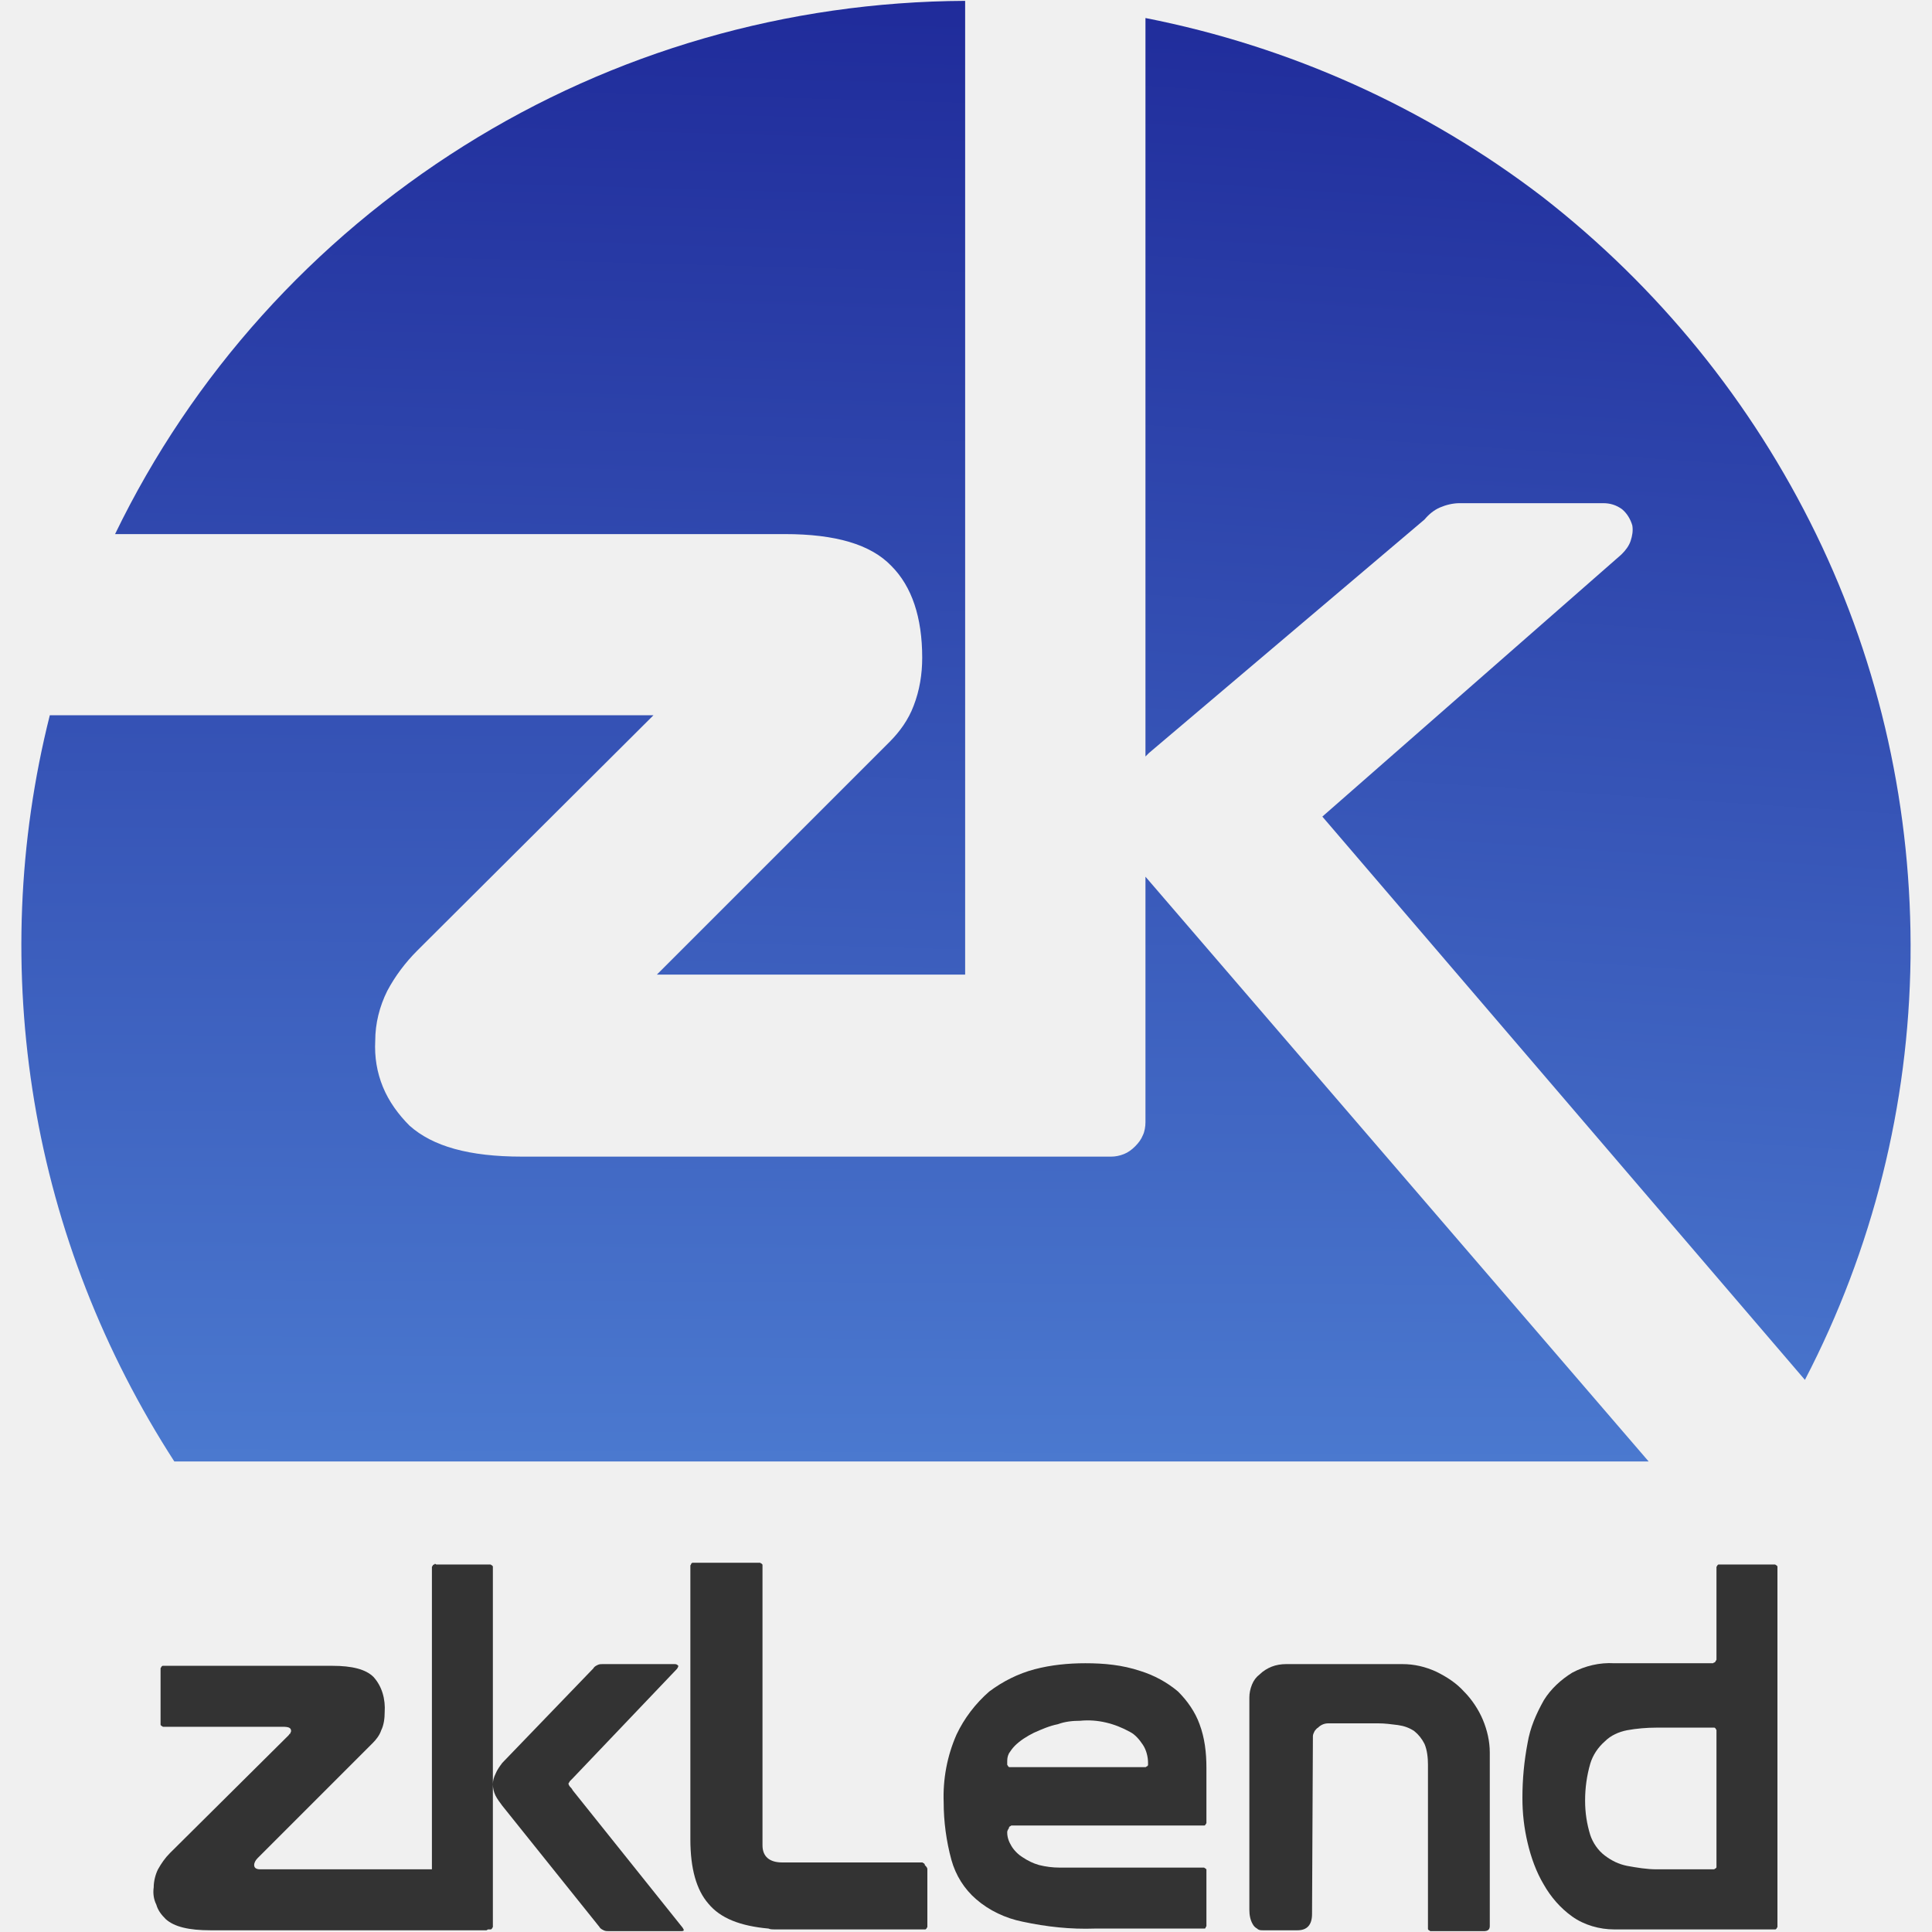
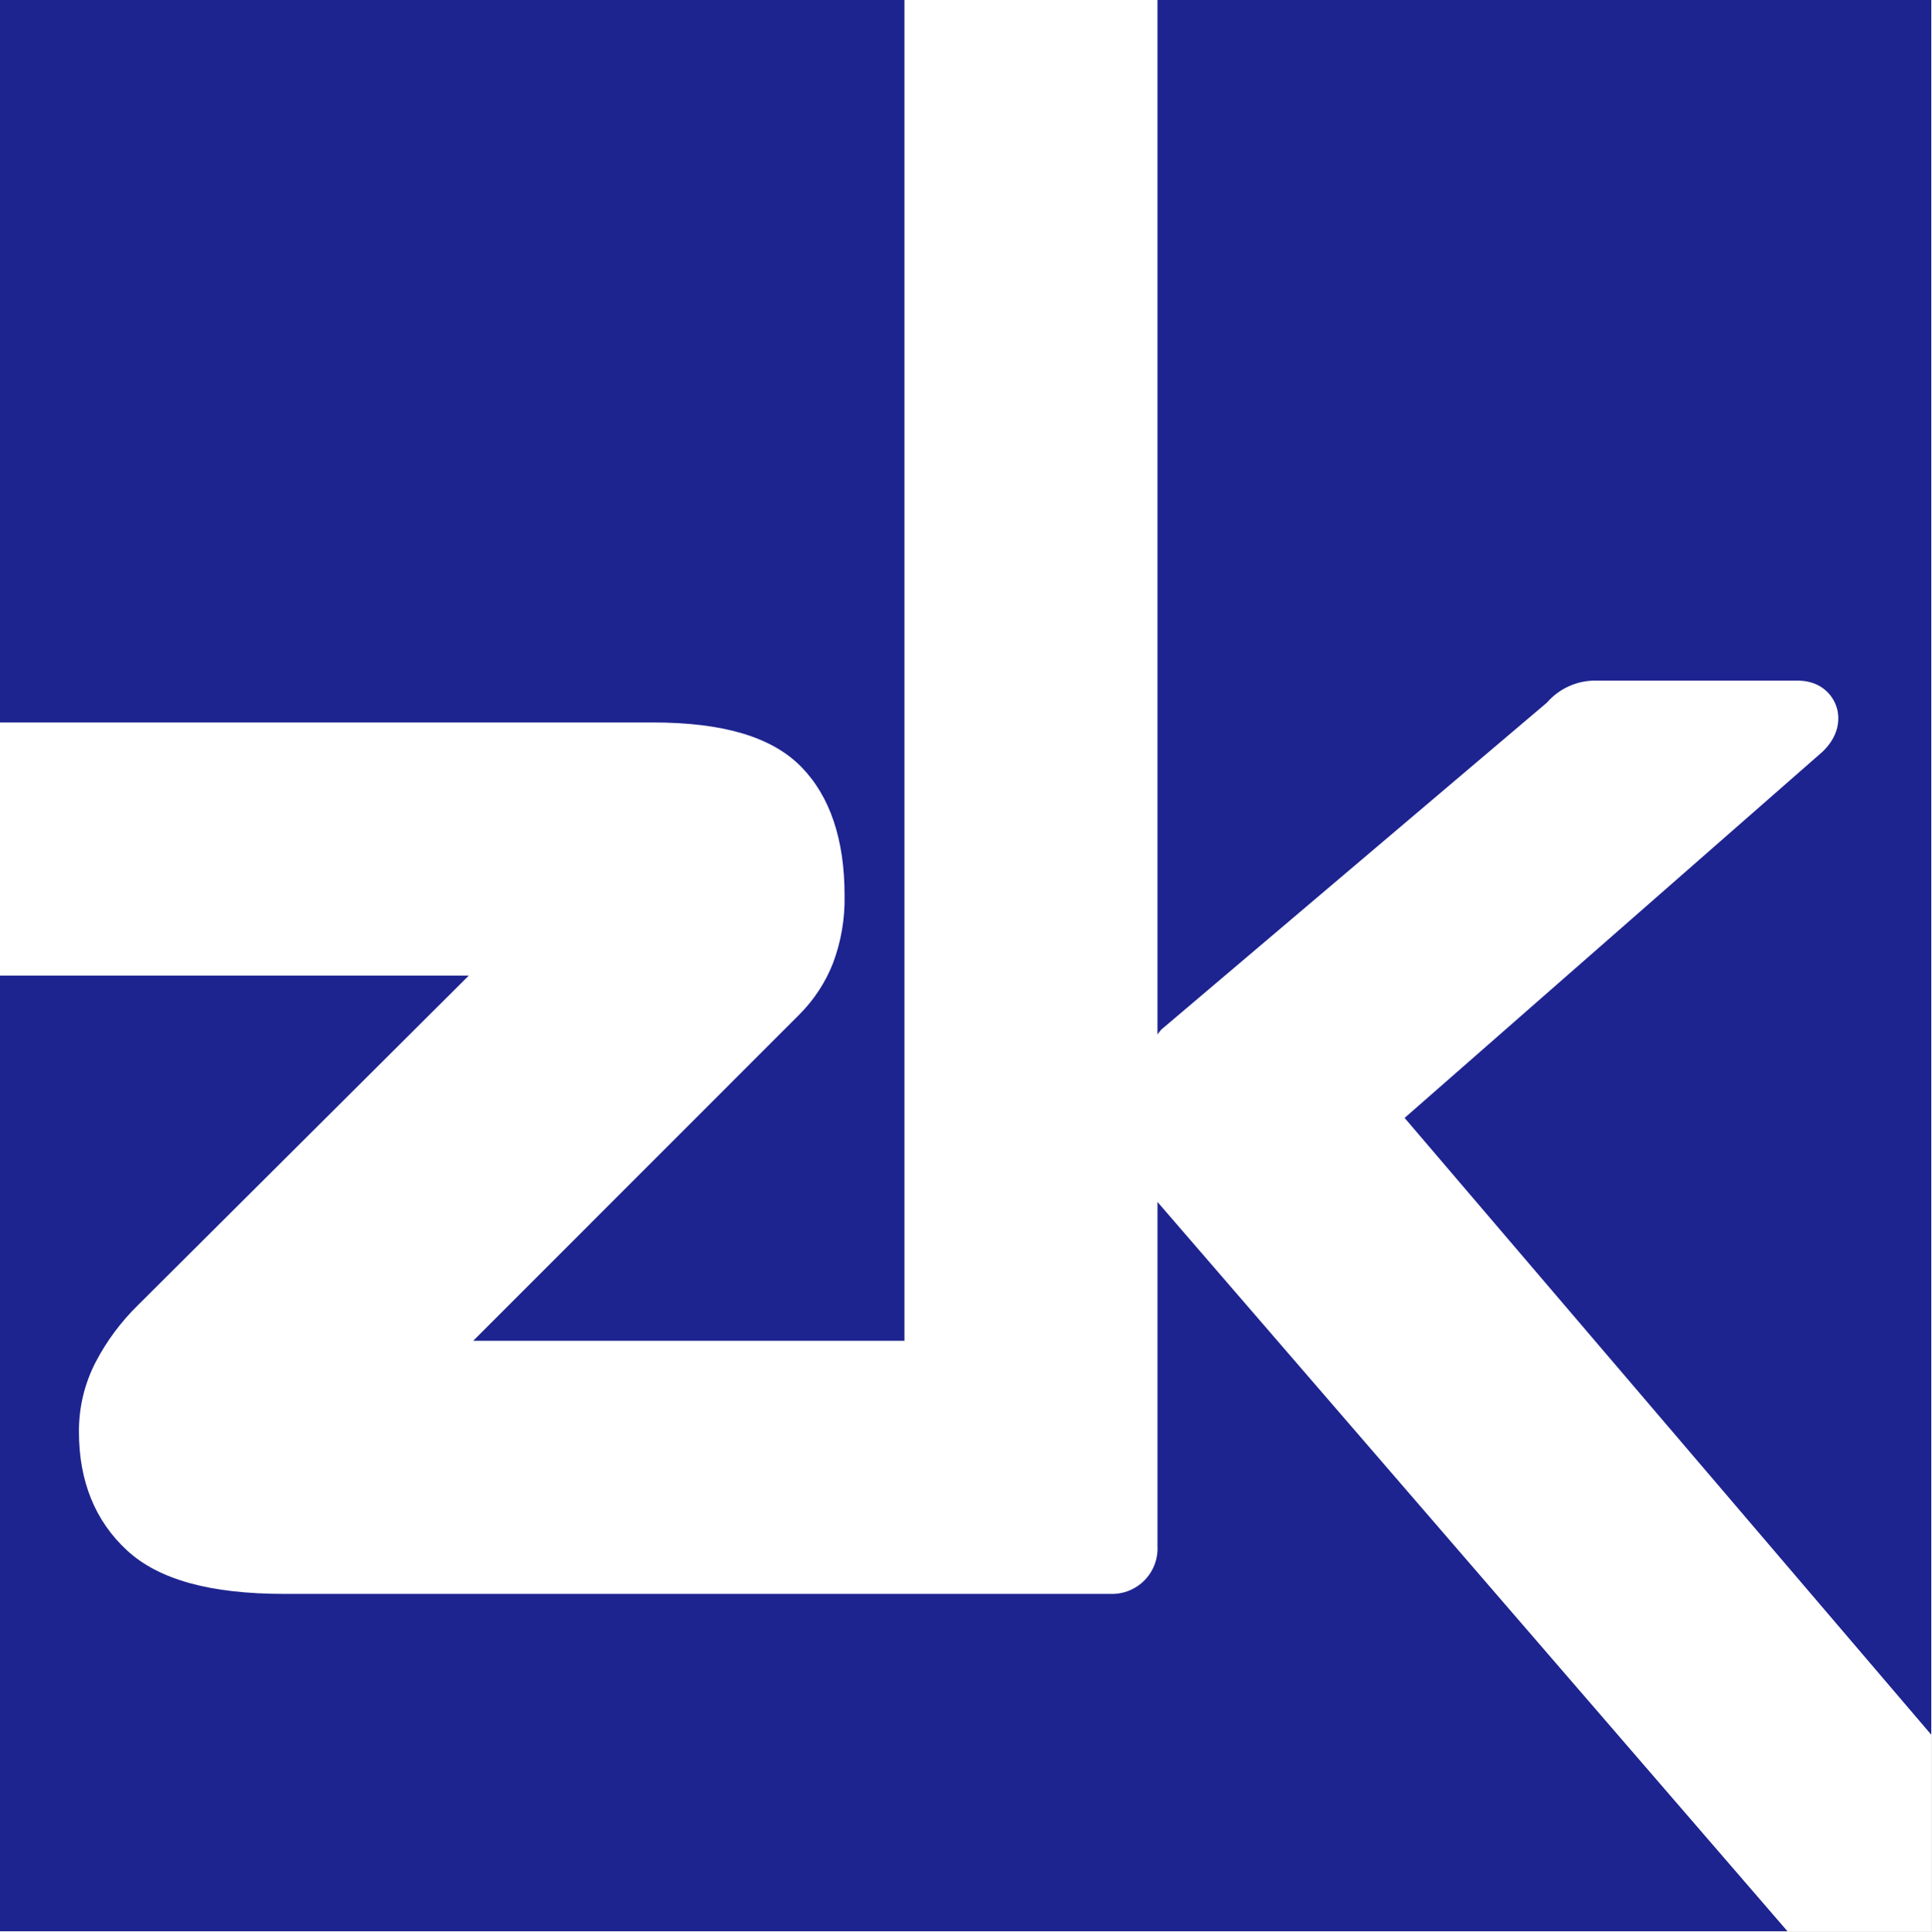
- <svg xmlns="http://www.w3.org/2000/svg" version="1.1" id="Layer_1" x="0px" y="0px" viewBox="0 0 225 225" style="enable-background:new 0 0 225 225;" xml:space="preserve">
-   <style type="text/css">
- 	.st0{fill:url(#SVGID_1_);}
- 	.st1{fill:url(#SVGID_00000057150064886170855670000000145210974740042888_);}
- 	.st2{fill:url(#SVGID_00000002384431425952250320000002499568388717491587_);}
- 	.st3{fill:#333333;}
- </style>
-   <g>
-     <g>
-       <linearGradient id="SVGID_1_" gradientUnits="userSpaceOnUse" x1="97.026" y1="27.242" x2="97.942" y2="244.117" gradientTransform="matrix(1 0 0 -1 0 225.8898)">
-         <stop offset="0" style="stop-color:#5286D8" />
-         <stop offset="1" style="stop-color:#1B2395" />
-       </linearGradient>
-       <path class="st0" d="M133.4,102.1v28.6c0,0.5-0.1,1.1-0.3,1.5c-0.2,0.5-0.5,0.9-0.9,1.3c-0.4,0.4-0.8,0.7-1.3,0.9    c-0.5,0.2-1,0.3-1.5,0.3H60.8c-6.2,0-10.4-1.2-13.1-3.6c-1.3-1.3-2.4-2.8-3.1-4.5c-0.7-1.7-1-3.5-0.9-5.4c0-2,0.5-4,1.4-5.8    c0.9-1.7,2.1-3.3,3.5-4.7l27.5-27.4H5.8c-3.7,14.7-4.3,30-1.8,45s8.1,29.2,16.3,41.9H192L133.4,102.1L133.4,102.1z" />
-       <linearGradient id="SVGID_00000158710099495530489950000002956974285556857756_" gradientUnits="userSpaceOnUse" x1="168.535" y1="25.966" x2="182.885" y2="242.235" gradientTransform="matrix(1 0 0 -1 0 225.8898)">
-         <stop offset="0" style="stop-color:#5286D8" />
-         <stop offset="1" style="stop-color:#1B2395" />
-       </linearGradient>
-       <path style="fill:url(#SVGID_00000158710099495530489950000002956974285556857756_);" d="M133.4,2.1v86l0.2-0.2l0.2-0.2l32.1-27.2    c0.5-0.6,1.1-1.1,1.8-1.4c0.7-0.3,1.5-0.5,2.3-0.5h16.7c0.8,0,1.5,0.2,2.2,0.7c0.6,0.5,1,1.2,1.2,1.9c0.1,0.6,0,1.2-0.2,1.8    c-0.2,0.6-0.6,1.1-1,1.5l-0.1,0.1L154,95.1l56.2,65.6c7.9-15.2,12.1-32,12.3-49.1c0.2-17.1-3.5-34-11-49.4    c-7.5-15.4-18.4-28.8-31.9-39.3C166,12.5,150.2,5.4,133.4,2.1L133.4,2.1z" />
-       <linearGradient id="SVGID_00000075869126623840014470000000231465753252503427_" gradientUnits="userSpaceOnUse" x1="59.876" y1="28.008" x2="65.86" y2="244.785" gradientTransform="matrix(1 0 0 -1 0 225.8898)">
-         <stop offset="0" style="stop-color:#5286D8" />
-         <stop offset="1" style="stop-color:#1B2395" />
-       </linearGradient>
-       <path style="fill:url(#SVGID_00000075869126623840014470000000231465753252503427_);" d="M103.8,65.9c2.4,2.4,3.6,6,3.6,10.7    c0,1.9-0.3,3.8-1,5.6c-0.6,1.6-1.6,3-2.8,4.2l-27.1,27.1h35.9V0.1C91.7,0.2,71.5,6,54,17C36.5,28,22.4,43.6,13.4,62.2h78    C97.3,62.2,101.4,63.4,103.8,65.9z" />
-       <path class="st3" d="M24.5,224.8c-2.5,0-4.2-0.4-5.2-1.3c-0.5-0.5-0.9-1-1.1-1.7c-0.3-0.6-0.4-1.3-0.3-2c0-0.7,0.2-1.5,0.5-2.1    c0.4-0.7,0.8-1.3,1.4-1.9l13.8-13.7c0.1-0.1,0.1-0.2,0.2-0.2c0-0.1,0.1-0.2,0.1-0.3c0-0.4-0.3-0.5-1-0.5H19.2c-0.1,0-0.2,0-0.2,0    c-0.1,0-0.1-0.1-0.2-0.1c-0.1-0.1-0.1-0.1-0.1-0.2c0-0.1,0-0.2,0-0.2v-6.1c0-0.1,0-0.2,0-0.2c0-0.1,0.1-0.1,0.1-0.2    c0.1-0.1,0.1-0.1,0.2-0.1c0.1,0,0.2,0,0.2,0h19.5c2.3,0,3.9,0.4,4.8,1.3c1,1.1,1.4,2.6,1.3,4.1c0,0.7-0.1,1.5-0.4,2.1    c-0.2,0.6-0.6,1.1-1,1.5l-13.4,13.4c-0.2,0.2-0.4,0.5-0.4,0.8c0,0.3,0.2,0.5,0.7,0.5h26.1c0.1,0,0.2,0,0.2,0    c0.1,0,0.1,0.1,0.2,0.1c0.1,0.1,0.1,0.1,0.1,0.2c0,0.1,0,0.2,0,0.2v6.1c0,0.1,0,0.2,0,0.2s-0.1,0.1-0.1,0.2    c-0.1,0.1-0.1,0.1-0.2,0.1c-0.1,0-0.2,0-0.2,0L24.5,224.8z" />
-       <path class="st3" d="M50.8,182.2h6.1c0.1,0,0.2,0,0.2,0c0.1,0,0.1,0.1,0.2,0.1c0.1,0.1,0.1,0.1,0.1,0.2c0,0.1,0,0.2,0,0.2v41.5    c0,0.1,0,0.2,0,0.2c0,0.1-0.1,0.1-0.1,0.2c-0.1,0.1-0.1,0.1-0.2,0.1c-0.1,0-0.2,0-0.2,0h-6.1c-0.1,0-0.2,0-0.2,0    c-0.1,0-0.1-0.1-0.2-0.1c-0.1-0.1-0.1-0.1-0.1-0.2c0-0.1,0-0.2,0-0.2v-41.5c0-0.1,0-0.2,0-0.2c0-0.1,0.1-0.1,0.1-0.2    c0.1-0.1,0.1-0.1,0.2-0.1C50.6,182.1,50.7,182.1,50.8,182.2L50.8,182.2z M69.1,194.3c0.1-0.2,0.3-0.3,0.5-0.4    c0.2-0.1,0.4-0.1,0.6-0.1h8.4c0.2,0,0.3,0.1,0.4,0.2c0,0.1-0.1,0.3-0.2,0.4l-12.1,12.7c-0.1,0.1-0.2,0.2-0.3,0.3    c-0.1,0.1-0.1,0.2-0.2,0.3c0,0.1,0.1,0.3,0.2,0.4c0.1,0.1,0.2,0.2,0.3,0.4l12.8,16c0.2,0.3,0.2,0.4-0.2,0.4h-8.4    c-0.2,0-0.4,0-0.6-0.1c-0.2-0.1-0.4-0.2-0.5-0.4l-11.3-14.1c-0.3-0.4-0.6-0.8-0.8-1.2c-0.2-0.4-0.3-0.9-0.3-1.3    c0-0.4,0.1-0.8,0.3-1.2c0.2-0.5,0.5-0.9,0.8-1.3L69.1,194.3z" />
-       <path class="st3" d="M108,217.7v6.5c0,0.1,0,0.2,0,0.2c0,0.1-0.1,0.1-0.1,0.2c-0.1,0.1-0.1,0.1-0.2,0.1c-0.1,0-0.2,0-0.2,0H90.2    c-0.2,0-0.5,0-0.7-0.1c-3.3-0.3-5.6-1.2-7-2.9c-1.4-1.6-2.1-4.1-2.1-7.5v-31.7c0-0.1,0-0.2,0-0.2s0.1-0.1,0.1-0.2    c0.1-0.1,0.1-0.1,0.2-0.1c0.1,0,0.2,0,0.2,0h7.4c0.1,0,0.2,0,0.2,0c0.1,0,0.1,0.1,0.2,0.1c0.1,0.1,0.1,0.1,0.1,0.2s0,0.2,0,0.2    v32.4c0,1.3,0.8,2,2.3,2h16.1c0.1,0,0.2,0,0.2,0c0.1,0,0.1,0.1,0.2,0.1c0.1,0.1,0.1,0.1,0.1,0.2C108,217.5,108,217.6,108,217.7    L108,217.7z" />
-       <path class="st3" d="M117.3,213.4c0,0.6,0.2,1.1,0.5,1.6c0.3,0.5,0.8,1,1.3,1.3c0.6,0.4,1.2,0.7,1.9,0.9c0.8,0.2,1.6,0.3,2.4,0.3    H140c0.1,0,0.2,0,0.2,0c0.1,0,0.1,0.1,0.2,0.1c0.1,0.1,0.1,0.1,0.1,0.2c0,0.1,0,0.2,0,0.2v6.1c0,0.1,0,0.2,0,0.2    c0,0.1-0.1,0.1-0.1,0.2s-0.1,0.1-0.2,0.1c-0.1,0-0.2,0-0.2,0h-12.5c-2.8,0.1-5.6-0.2-8.4-0.8c-2-0.4-3.9-1.3-5.4-2.6    c-1.4-1.2-2.4-2.8-2.9-4.6c-0.6-2.2-0.9-4.5-0.9-6.7c-0.1-2.7,0.4-5.4,1.5-7.9c0.9-1.9,2.2-3.6,3.8-5c1.6-1.2,3.4-2.1,5.3-2.6    c1.9-0.5,3.9-0.7,5.9-0.7c2.2,0,4.3,0.2,6.4,0.9c1.6,0.5,3.1,1.3,4.4,2.4c1.1,1.1,2,2.4,2.5,3.8c0.6,1.6,0.8,3.3,0.8,5.1v6.2    c0,0.1,0,0.2,0,0.2c0,0.1-0.1,0.1-0.1,0.2c-0.1,0.1-0.1,0.1-0.2,0.1c-0.1,0-0.2,0-0.2,0h-22c-0.1,0-0.2,0-0.2,0    c-0.1,0-0.1,0.1-0.2,0.1c-0.1,0.1-0.1,0.1-0.1,0.2C117.3,213.2,117.3,213.3,117.3,213.4z M133.2,205.8c0.1,0,0.2,0,0.2,0    c0.1,0,0.1-0.1,0.2-0.1c0.1-0.1,0.1-0.1,0.1-0.2c0-0.1,0-0.2,0-0.2c0-0.7-0.2-1.5-0.6-2.1c-0.4-0.6-0.9-1.2-1.5-1.5    c-1.8-1-3.8-1.5-5.8-1.3c-0.9,0-1.8,0.1-2.6,0.4c-1,0.2-1.9,0.6-2.8,1c-0.8,0.4-1.6,0.9-2.2,1.5c-0.3,0.3-0.5,0.6-0.7,0.9    c-0.2,0.4-0.2,0.7-0.2,1.1c0,0.1,0,0.2,0,0.2c0,0.1,0.1,0.1,0.1,0.2c0.1,0.1,0.1,0.1,0.2,0.1c0.1,0,0.2,0,0.2,0L133.2,205.8z" />
-     </g>
-     <path class="st3" d="M152.8,222.9c0,1.3-0.6,1.9-1.7,1.9h-4c-0.3,0-0.5,0-0.7-0.2c-0.2-0.1-0.4-0.3-0.5-0.5   c-0.3-0.5-0.4-1.1-0.4-1.7v-24.7c0-0.5,0.1-1,0.3-1.5c0.2-0.5,0.5-0.9,0.9-1.2c0.4-0.4,0.9-0.7,1.4-0.9c0.5-0.2,1.1-0.3,1.7-0.3   h13.5c1.4,0,2.7,0.3,4,0.9c1.2,0.6,2.3,1.3,3.2,2.3c0.9,0.9,1.7,2.1,2.2,3.3c0.5,1.2,0.8,2.5,0.8,3.8v20.2c0,0.4-0.2,0.6-0.7,0.6   h-6c-0.1,0-0.2,0-0.2,0c-0.1,0-0.1-0.1-0.2-0.1c-0.1-0.1-0.1-0.1-0.1-0.2c0-0.1,0-0.2,0-0.2v-18.9c0-0.8-0.1-1.7-0.4-2.4   c-0.3-0.6-0.7-1.1-1.2-1.5c-0.6-0.4-1.2-0.6-1.9-0.7c-0.8-0.1-1.5-0.2-2.3-0.2h-5.8c-0.5,0-0.9,0.2-1.2,0.5   c-0.2,0.1-0.3,0.3-0.4,0.4c-0.1,0.2-0.2,0.4-0.2,0.6L152.8,222.9z" />
-     <path class="st3" d="M199.9,193.2v-10.5c0-0.1,0-0.2,0-0.2c0-0.1,0.1-0.1,0.1-0.2c0.1-0.1,0.1-0.1,0.2-0.1c0.1,0,0.2,0,0.2,0h6.1   c0.1,0,0.2,0,0.2,0c0.1,0,0.1,0.1,0.2,0.1c0.1,0.1,0.1,0.1,0.1,0.2s0,0.2,0,0.2v41.5c0,0.1,0,0.2,0,0.2c0,0.1-0.1,0.1-0.1,0.2   c-0.1,0.1-0.1,0.1-0.2,0.1c-0.1,0-0.2,0-0.2,0H188c-1.7,0-3.5-0.5-4.9-1.5c-1.4-1-2.5-2.3-3.3-3.7c-0.9-1.5-1.5-3.2-1.9-4.9   c-0.4-1.7-0.6-3.4-0.6-5.2c0-2.2,0.2-4.3,0.6-6.4c0.3-1.8,1-3.4,1.9-5c0.8-1.3,2-2.4,3.3-3.2c1.5-0.8,3.2-1.2,4.9-1.1h11.3   c0.1,0,0.2,0,0.2,0s0.1-0.1,0.2-0.1c0.1-0.1,0.1-0.1,0.1-0.2C199.9,193.4,199.9,193.3,199.9,193.2L199.9,193.2z M199.9,201.7   c0-0.1,0-0.2,0-0.2c0-0.1-0.1-0.1-0.1-0.2c-0.1-0.1-0.1-0.1-0.2-0.1c-0.1,0-0.2,0-0.2,0h-6.5c-1.1,0-2.3,0.1-3.4,0.3   c-1,0.2-1.9,0.6-2.6,1.3c-0.8,0.7-1.4,1.6-1.7,2.6c-0.4,1.4-0.6,2.8-0.6,4.3c0,1.4,0.2,2.7,0.6,4c0.3,0.9,0.9,1.8,1.7,2.4   c0.8,0.6,1.6,1,2.6,1.2c1.1,0.2,2.3,0.4,3.4,0.4h6.5c0.1,0,0.2,0,0.2,0c0.1,0,0.1-0.1,0.2-0.1c0.1-0.1,0.1-0.1,0.1-0.2s0-0.2,0-0.2   L199.9,201.7z" />
+ <svg xmlns="http://www.w3.org/2000/svg" width="145" height="145" viewBox="0 0 145 145" fill="none">
+   <mask id="a" style="mask-type:alpha" maskUnits="userSpaceOnUse" x="0" y="0" width="145" height="145">
+     <path fill="#D9D9D9" d="M0 0h145v145H0z" />
+   </mask>
+   <g mask="url(#a)">
+     <path fill="#1D238F" d="M-27-17h208v206H-27z" />
+     <path fill-rule="evenodd" clip-rule="evenodd" d="M200-35H-56v242h256zM86.907 116.105V90.243l.035.043L135.5 146.5c-8.083 8.377-19.071 13.751-29.788 18.295a86.5 86.5 0 0 1-33.883 6.863c-26.362 0-55.905-7.888-71.829-26.443-13.044-15.2-15-38.828-15-60.434 0-3.855.256-7.71.764-11.53h49.432L10.354 97.997a17 17 0 0 0-3.17 4.267 11.24 11.24 0 0 0-1.258 5.232c0 3.716 1.22 6.716 3.625 8.926 2.383 2.188 6.243 3.252 11.804 3.252h61.983a3.42 3.42 0 0 0 3.342-2.177c.172-.443.25-.917.227-1.392M60.17 57.587c2.153 2.205 3.243 5.448 3.243 9.65a13.7 13.7 0 0 1-.869 5.08 11.3 11.3 0 0 1-2.509 3.838l-24.503 24.512h32.374V-2C49.45-1.179 10.204-12.594-3.5-2c-12.661 9.788-.257 40.997-5.98 56.244h58.51c5.296 0 8.943 1.094 11.14 3.343m27.018 19.719-.147.182-.135.182V-.789C106.621 2.667 135.26-16.363 148-2c13.605 15.337 10.658 64.663 10.658 86.782.031 16.251-3.543 33.438-12.158 47.218l-41.038-48.065 31.328-27.451.117-.108c1.103-1.103 1.194-2.189 1.077-2.927-.204-1.167-1.212-2.348-3.013-2.348h-15.117a4.78 4.78 0 0 0-3.704 1.65z" fill="#fff" />
  </g>
</svg>
